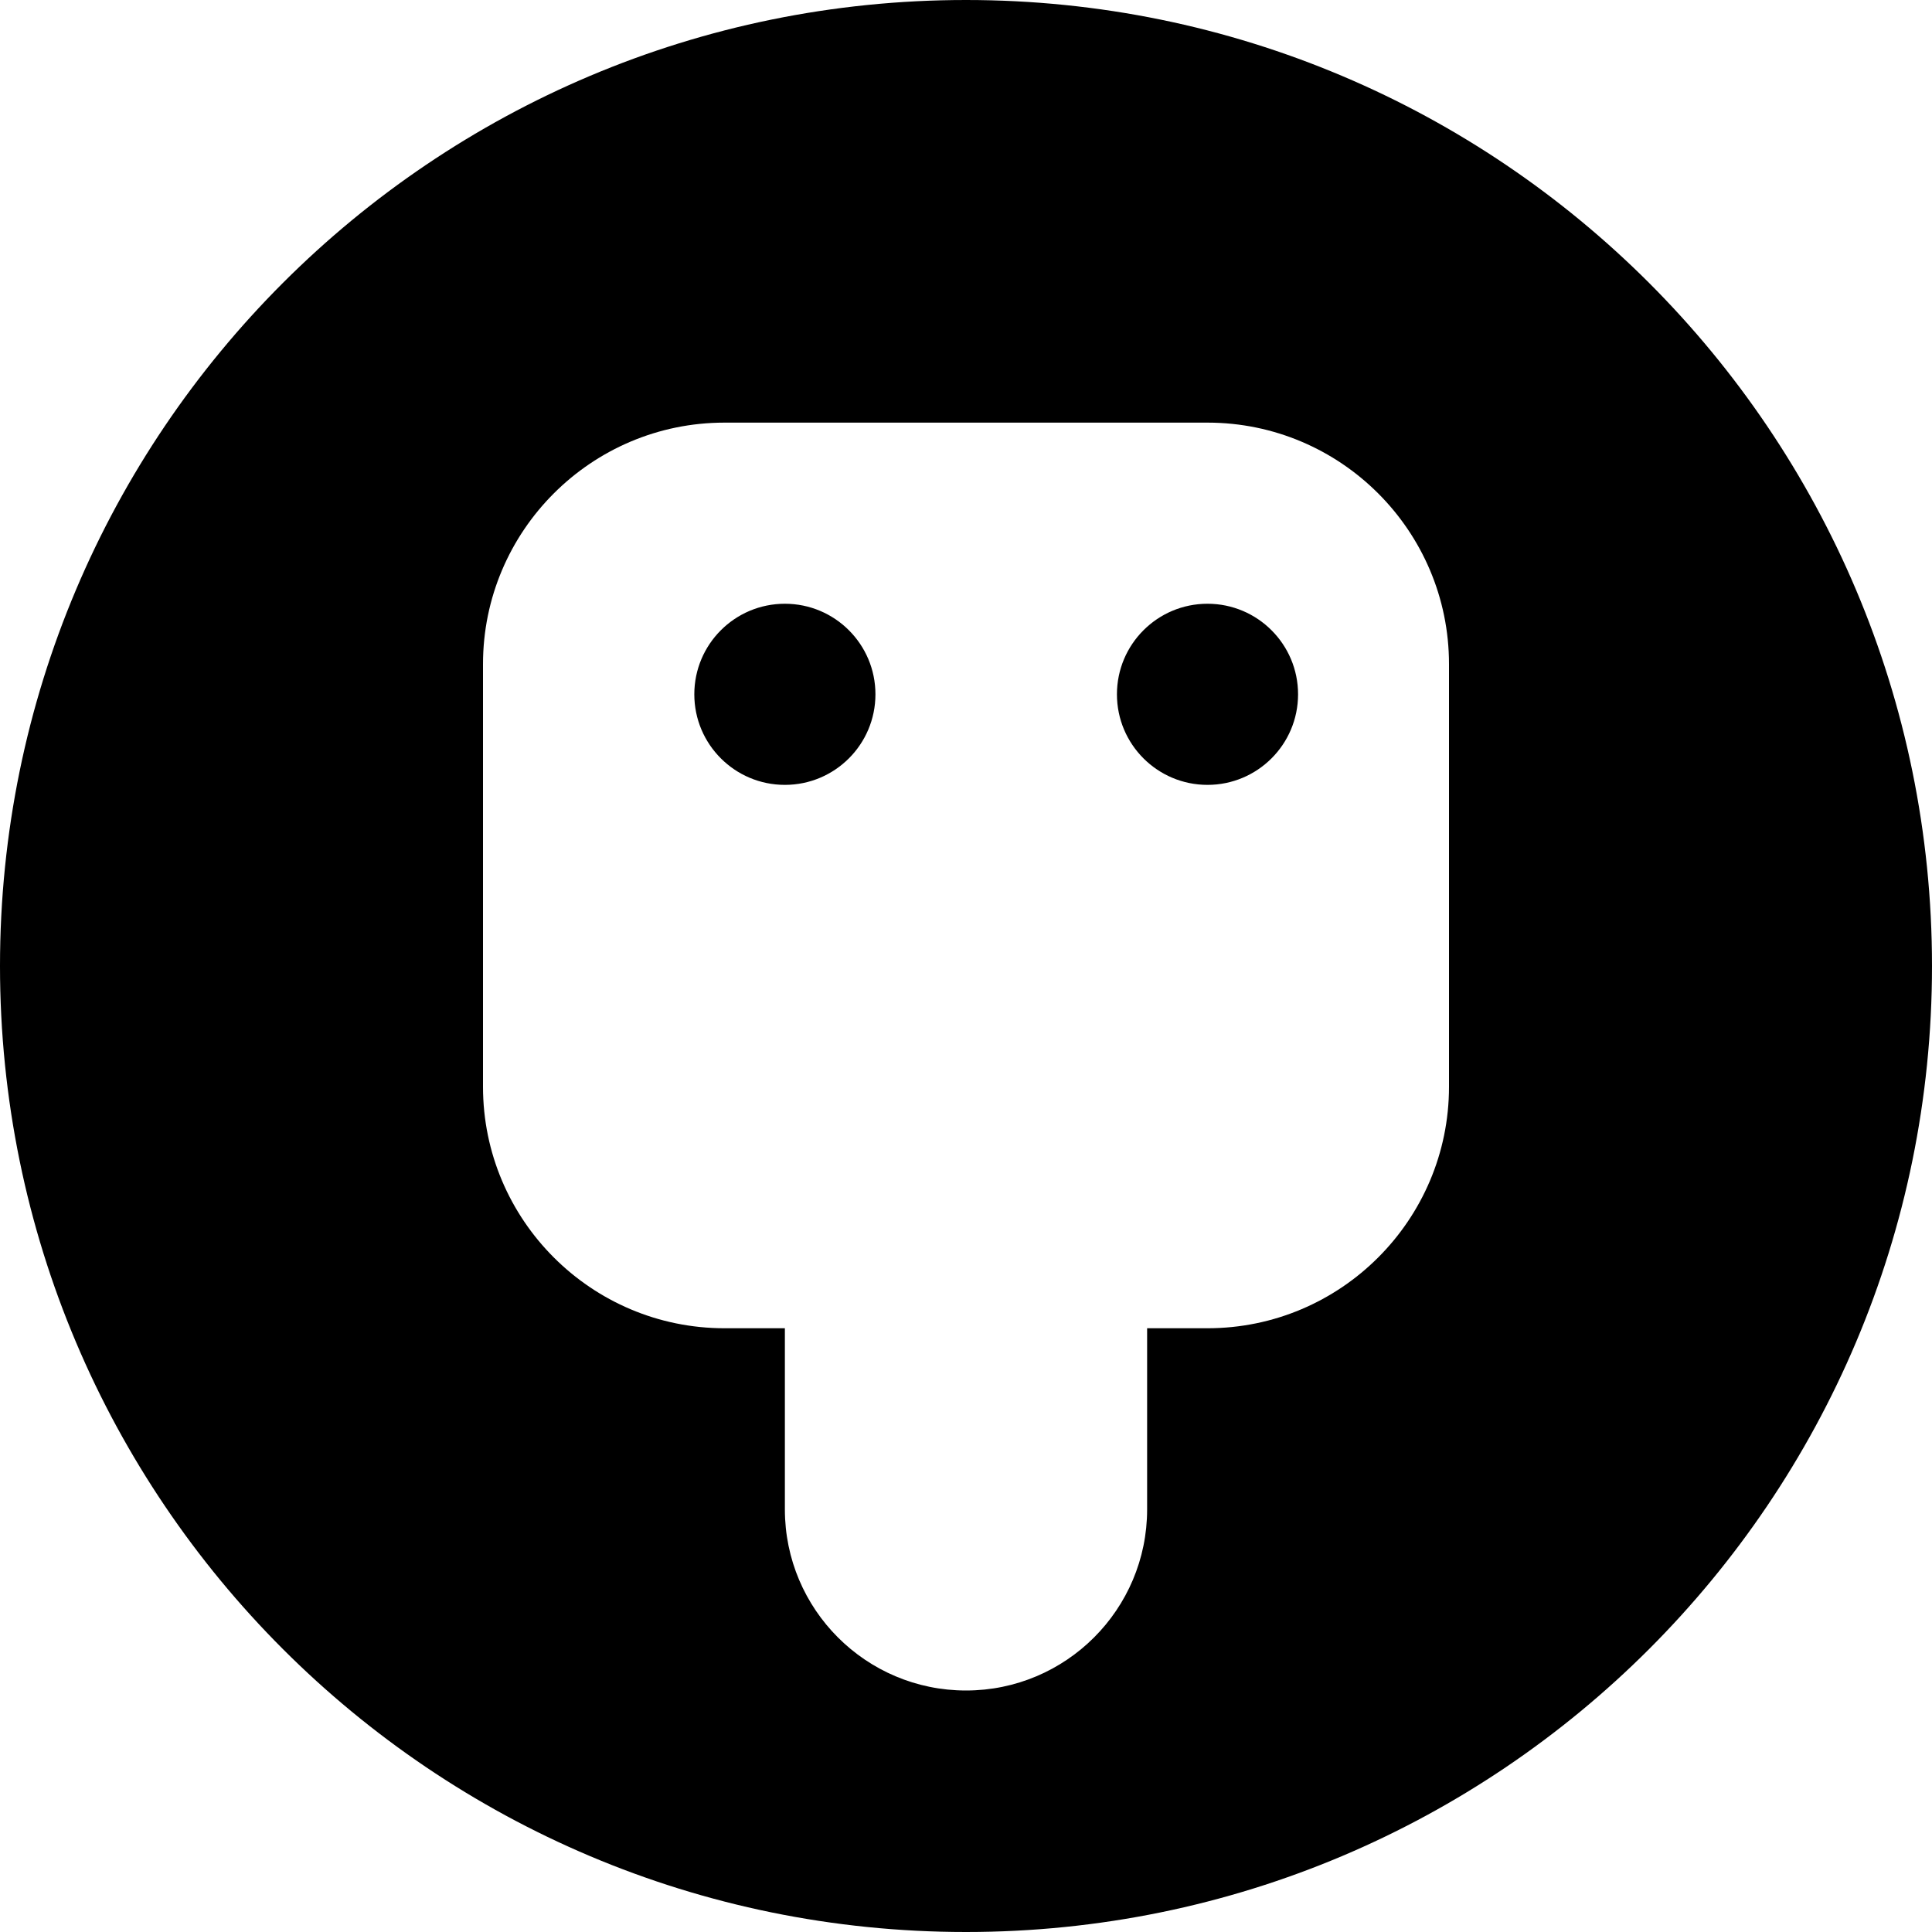
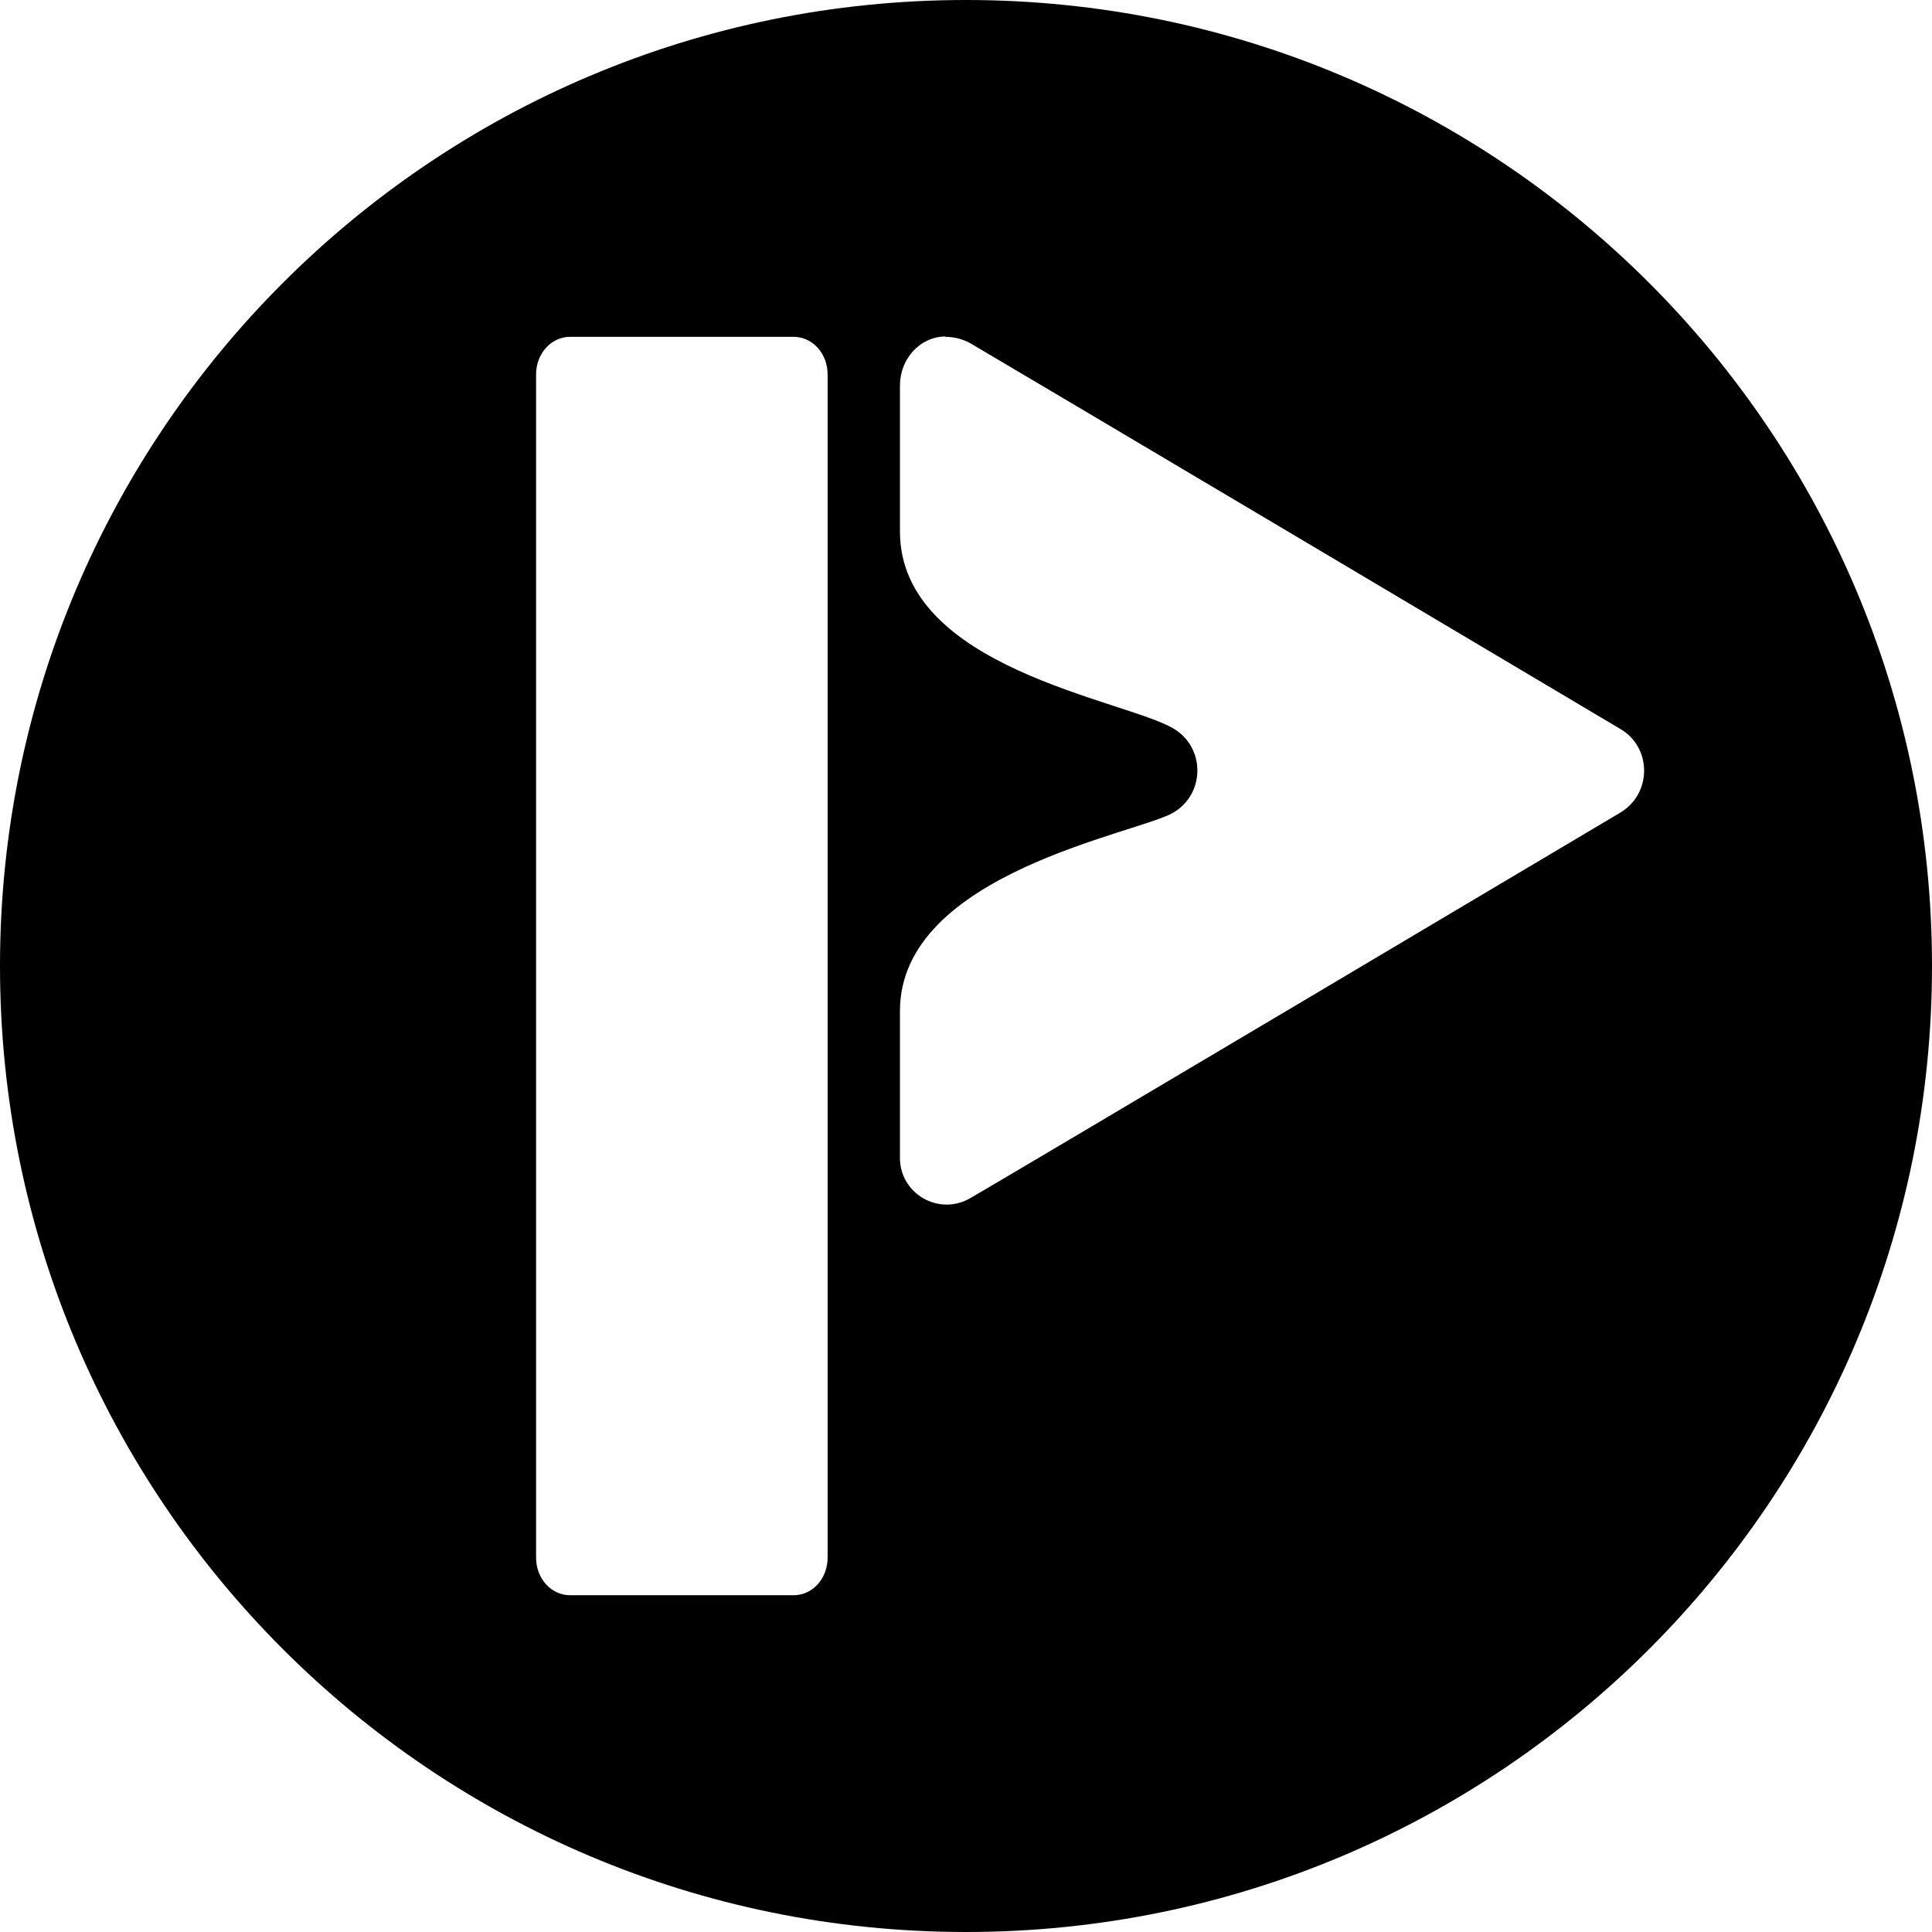
<svg xmlns="http://www.w3.org/2000/svg" aria-hidden="true" focusable="false" data-prefix="fab" data-icon="picarto" class="svg-inline--fa fa-picarto fa-w-16" role="img" viewBox="0 0 512 512">
-   <path fill="currentColor" d="M256 0C114.6 0 0 114.6 0 256s114.6 256 256 256 256-114.6 256-256S397.4 0 256 0zm128 288c0 35.3-28.7 64-64 64h-16v48c0 26.5-21.5 48-48 48s-48-21.5-48-48V352h-16c-35.3 0-64-28.7-64-64V176c0-35.3 28.7-64 64-64h128c35.3 0 64 28.7 64 64v112zm-176-80a24 24 0 1 0 0-48 24 24 0 1 0 0 48zm112 0a24 24 0 1 0 0-48 24 24 0 1 0 0 48z" />
+   <path fill="currentColor" d="M256 0c-141.424 0-256 114.576-256 256s114.576 256 256 256c141.424 0 256-114.576 256-256s-114.576-256-256-256zM150.992 89.264h59.328c5.008 0 9.008 4.416 9.008 9.984v313.52c0 5.568-3.984 9.984-9.008 9.984h-59.248c-4.992 0-9.008-4.416-9.008-9.984v-313.52c0-5.568 4.016-9.984 9.008-9.984zM250.496 89.264c2.496 0 4.928 0.656 6.992 1.904 7.6 4.416 158.928 94.256 171.92 102.016 8.4 4.912 8.4 17.152 0 22.16-9.344 5.568-161.264 95.824-172.24 102.16-8.432 4.912-18.928-1.264-18.672-11.008v-38.576c0-36.592 63.168-47.024 72.496-52.592 8.432-5.008 8.432-17.264 0-22.256-12.912-7.68-72.496-15.92-72.496-52.24v-38.672c0-7.088 5.328-12.912 11.984-12.992z" />
</svg>
